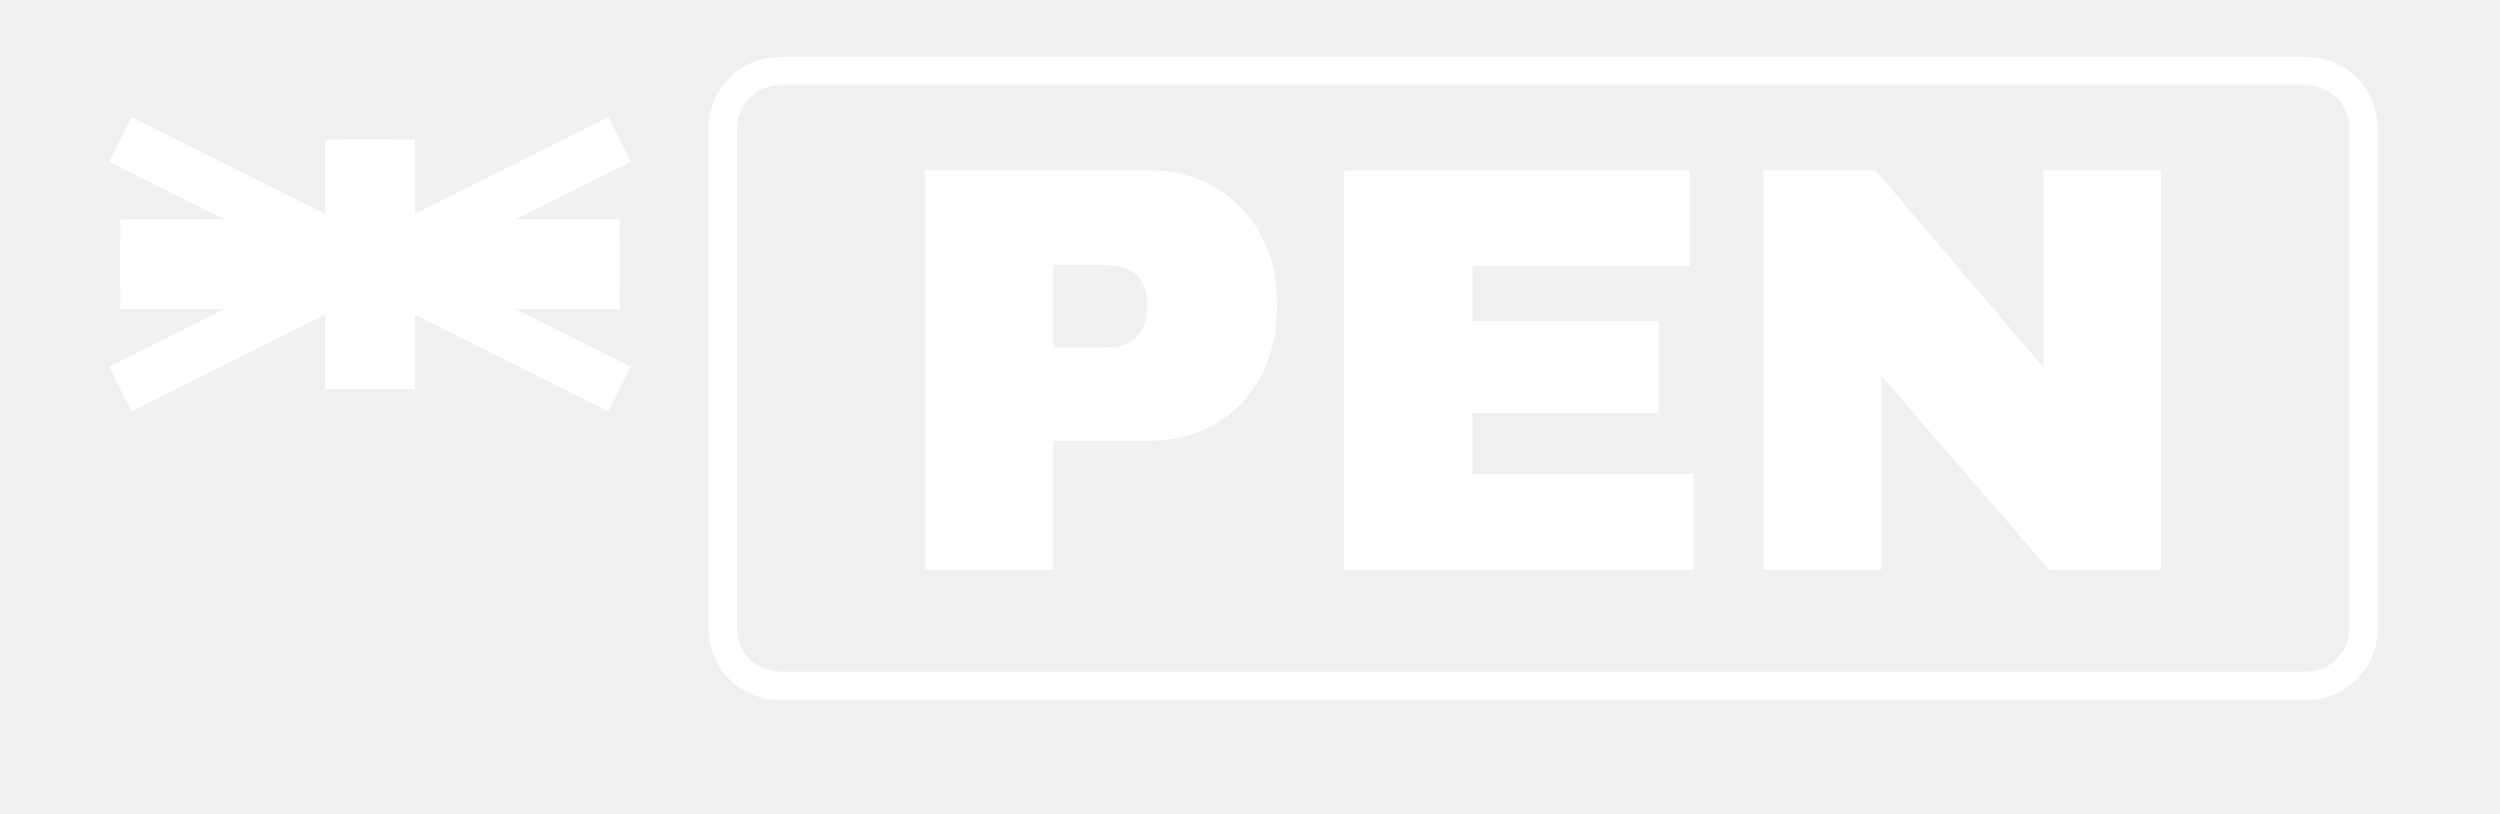
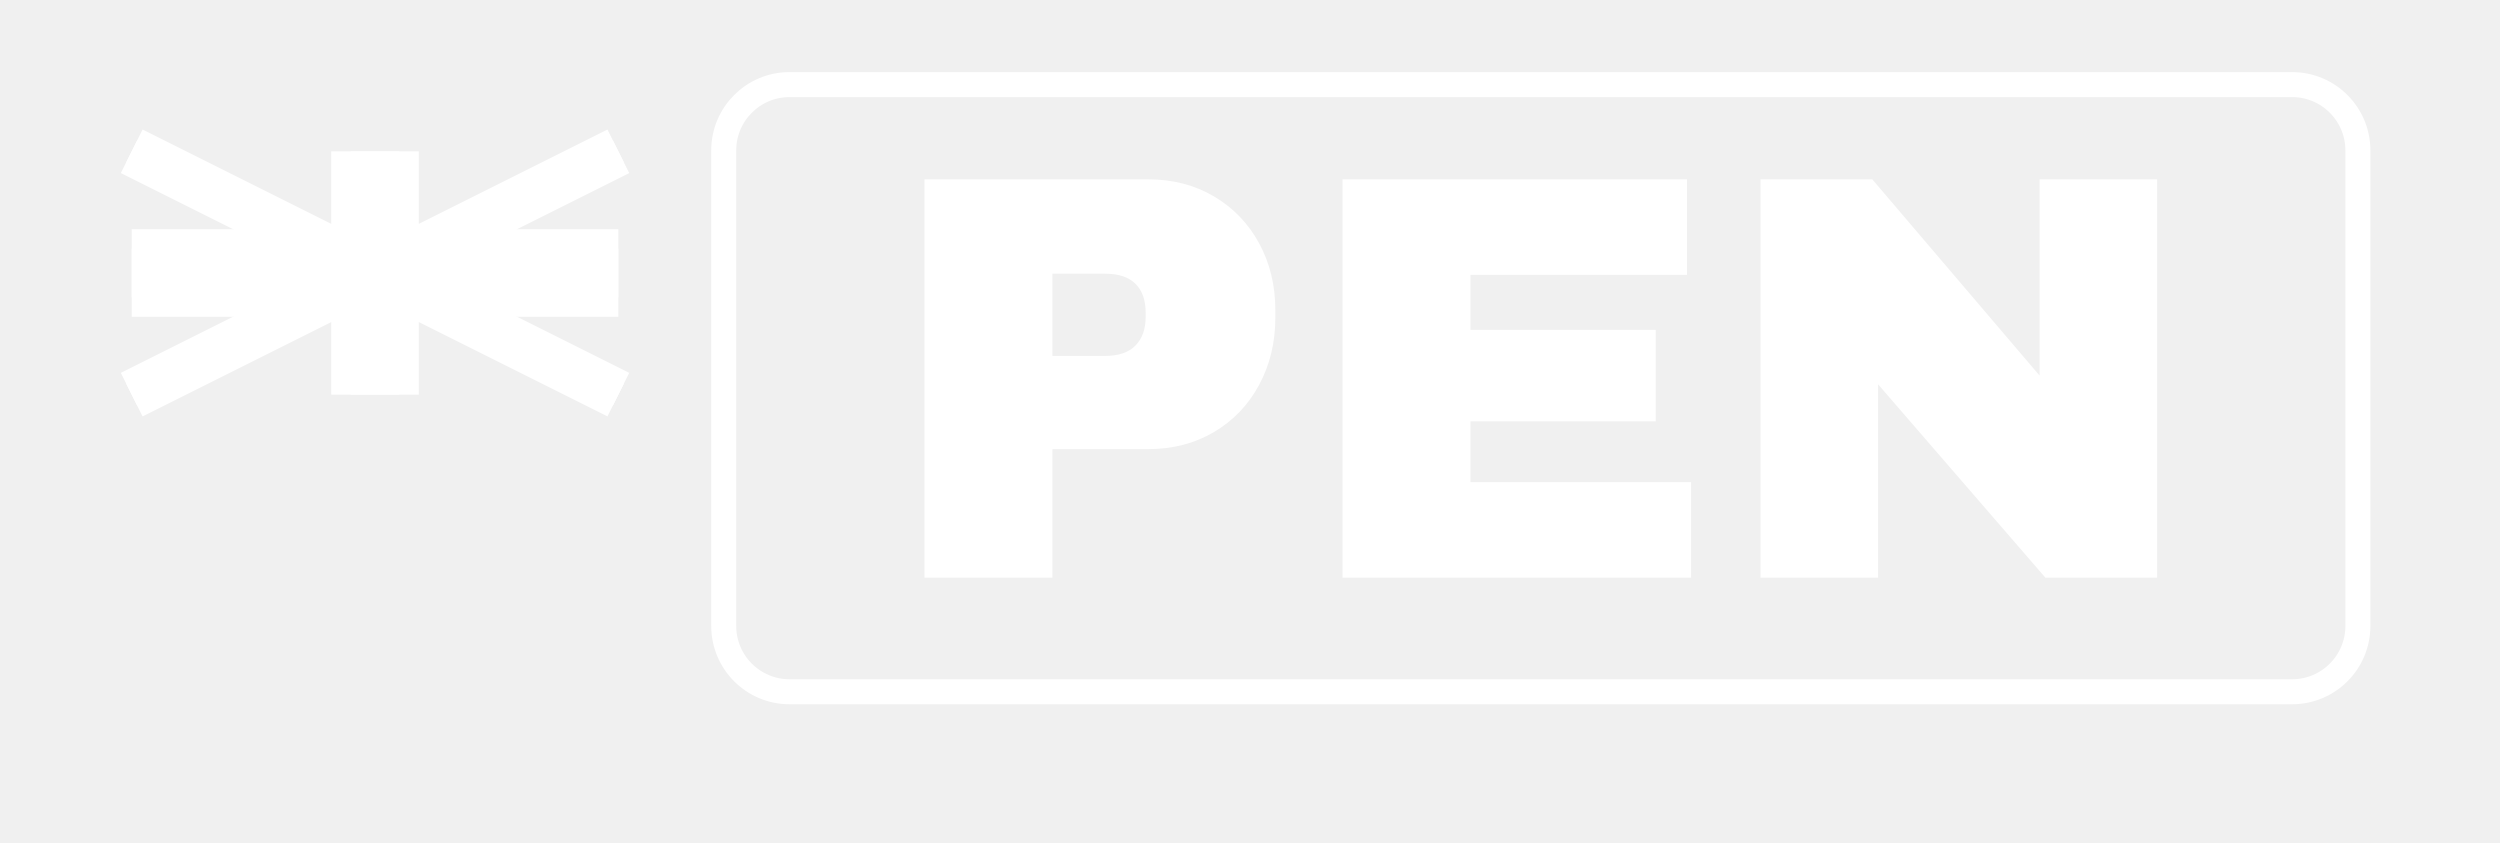
- <svg xmlns="http://www.w3.org/2000/svg" viewBox="0 0 966.36 314.60" role="img" aria-label="PaintMatchPen">
-   <rect x="30.80" y="30.80" width="224.40" height="231.00" rx="22.44" ry="22.44" fill="none" />
-   <line x1="46.51" y1="53.90" x2="239.49" y2="150.39" stroke="#FFF" stroke-width="19.30" />
-   <line x1="239.49" y1="53.90" x2="46.51" y2="150.39" stroke="#FFF" stroke-width="19.30" />
-   <line x1="46.51" y1="53.90" x2="239.49" y2="150.39" stroke="#FFF" stroke-width="9.65" />
-   <line x1="239.49" y1="53.90" x2="46.51" y2="150.39" stroke="#FFF" stroke-width="9.65" />
-   <line x1="143.00" y1="53.90" x2="143.00" y2="150.39" stroke="#FFF" stroke-width="34.74" />
-   <line x1="46.51" y1="102.15" x2="239.49" y2="102.15" stroke="#FFF" stroke-width="34.74" />
-   <line x1="143.00" y1="53.90" x2="143.00" y2="150.39" stroke="#FFF" stroke-width="19.30" />
-   <line x1="46.51" y1="102.15" x2="239.49" y2="102.15" stroke="#FFF" stroke-width="19.30" />
-   <rect x="279.40" y="27.50" width="634.16" height="237.60" rx="22.0" ry="22.0" fill="none" stroke="#FFF" stroke-width="11.0" />
-   <path d="M493.592 116.547V119.464Q493.592 133.826 487.309 145.495Q481.026 157.164 469.806 163.783Q458.586 170.403 444.224 170.403H407.198V220.22H357.606V65.833H444.224Q458.586 65.833 469.806 72.453Q481.026 79.072 487.309 90.629Q493.592 102.186 493.592 116.547ZM407.198 134.275H427.618Q435.472 134.275 439.399 130.236Q443.326 126.196 443.326 119.24V117.445Q443.326 110.264 439.399 106.337Q435.472 102.41 427.618 102.41H407.198Z M519.622 65.833H653.14V102.859H569.215V124.177H641.023V159.632H569.215V183.194H654.711V220.22H519.622Z M792.044 220.22 727.192 145.27V220.22H681.639V65.833H724.948L789.8 141.904V65.833H835.353V220.22Z" fill="#FFF" />
+ <svg xmlns="http://www.w3.org/2000/svg" viewBox="0 0 835.95 281.60" role="img" aria-label="PaintMatchPen">
+   <rect x="30.80" y="30.80" width="189.20" height="198.00" rx="18.92" ry="18.92" fill="none" />
+   <line x1="44.04" y1="50.60" x2="206.76" y2="131.96" stroke="#FFF" stroke-width="16.27" />
+   <line x1="206.76" y1="50.60" x2="44.04" y2="131.96" stroke="#FFF" stroke-width="16.27" />
+   <line x1="44.04" y1="50.60" x2="206.76" y2="131.96" stroke="#FFF" stroke-width="8.14" />
+   <line x1="206.76" y1="50.60" x2="44.04" y2="131.96" stroke="#FFF" stroke-width="8.14" />
+   <line x1="125.40" y1="50.60" x2="125.40" y2="131.96" stroke="#FFF" stroke-width="29.29" />
+   <line x1="44.04" y1="91.28" x2="206.76" y2="91.28" stroke="#FFF" stroke-width="29.29" />
+   <line x1="125.40" y1="50.60" x2="125.40" y2="131.96" stroke="#FFF" stroke-width="16.27" />
+   <line x1="44.04" y1="91.28" x2="206.76" y2="91.28" stroke="#FFF" stroke-width="16.27" />
+   <rect x="242.00" y="28.29" width="546.43" height="203.02" rx="22.0" ry="22.0" fill="none" stroke="#FFF" stroke-width="8.36" />
+   <path d="M426.448 103.717V106.234Q426.448 118.624 421.027 128.691Q415.606 138.758 405.926 144.47Q396.246 150.181 383.856 150.181H351.912V193.16H309.126V59.963H383.856Q396.246 59.963 405.926 65.674Q415.606 71.386 421.027 81.356Q426.448 91.326 426.448 103.717ZM351.912 119.011H369.53Q376.306 119.011 379.694 115.526Q383.082 112.042 383.082 106.04V104.491Q383.082 98.296 379.694 94.908Q376.306 91.52 369.53 91.52H351.912Z M448.906 59.963H564.098V91.907H491.691V110.299H553.643V140.888H491.691V161.216H565.453V193.16H448.906Z M683.936 193.16 627.986 128.498V193.16H588.685V59.963H626.05L682 125.594V59.963H721.301V193.16Z" fill="#FFF" />
</svg>
